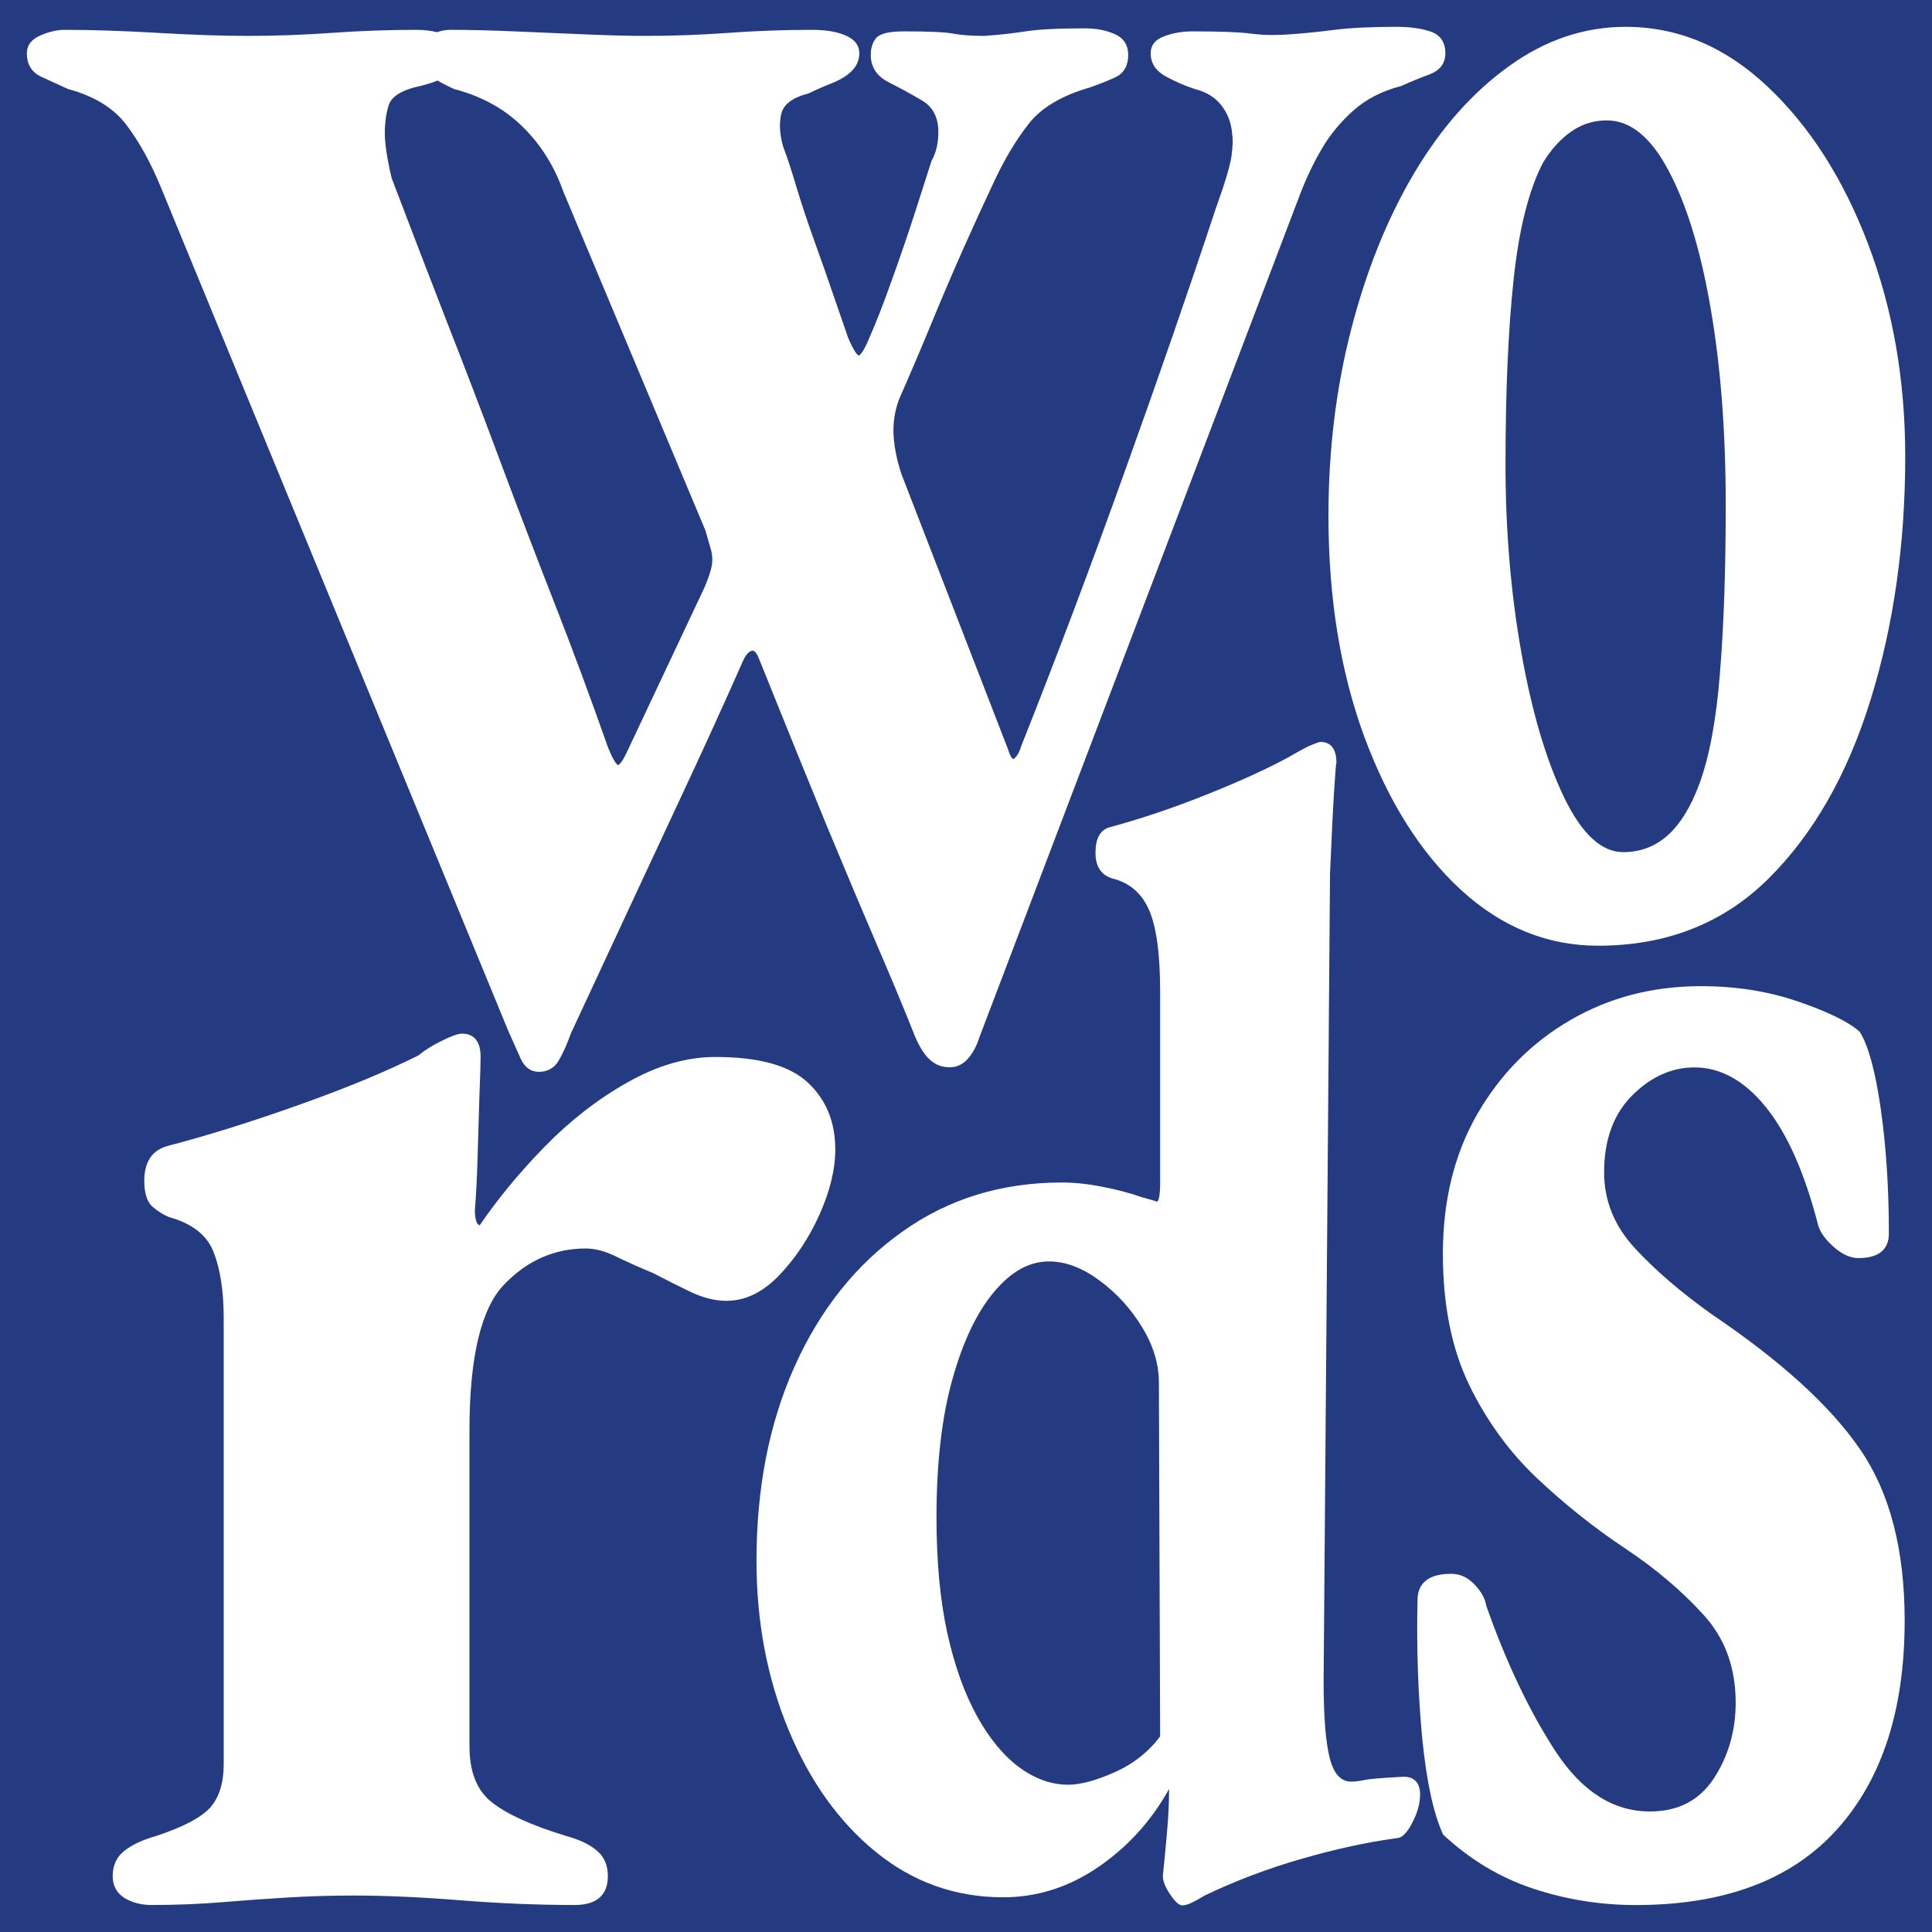
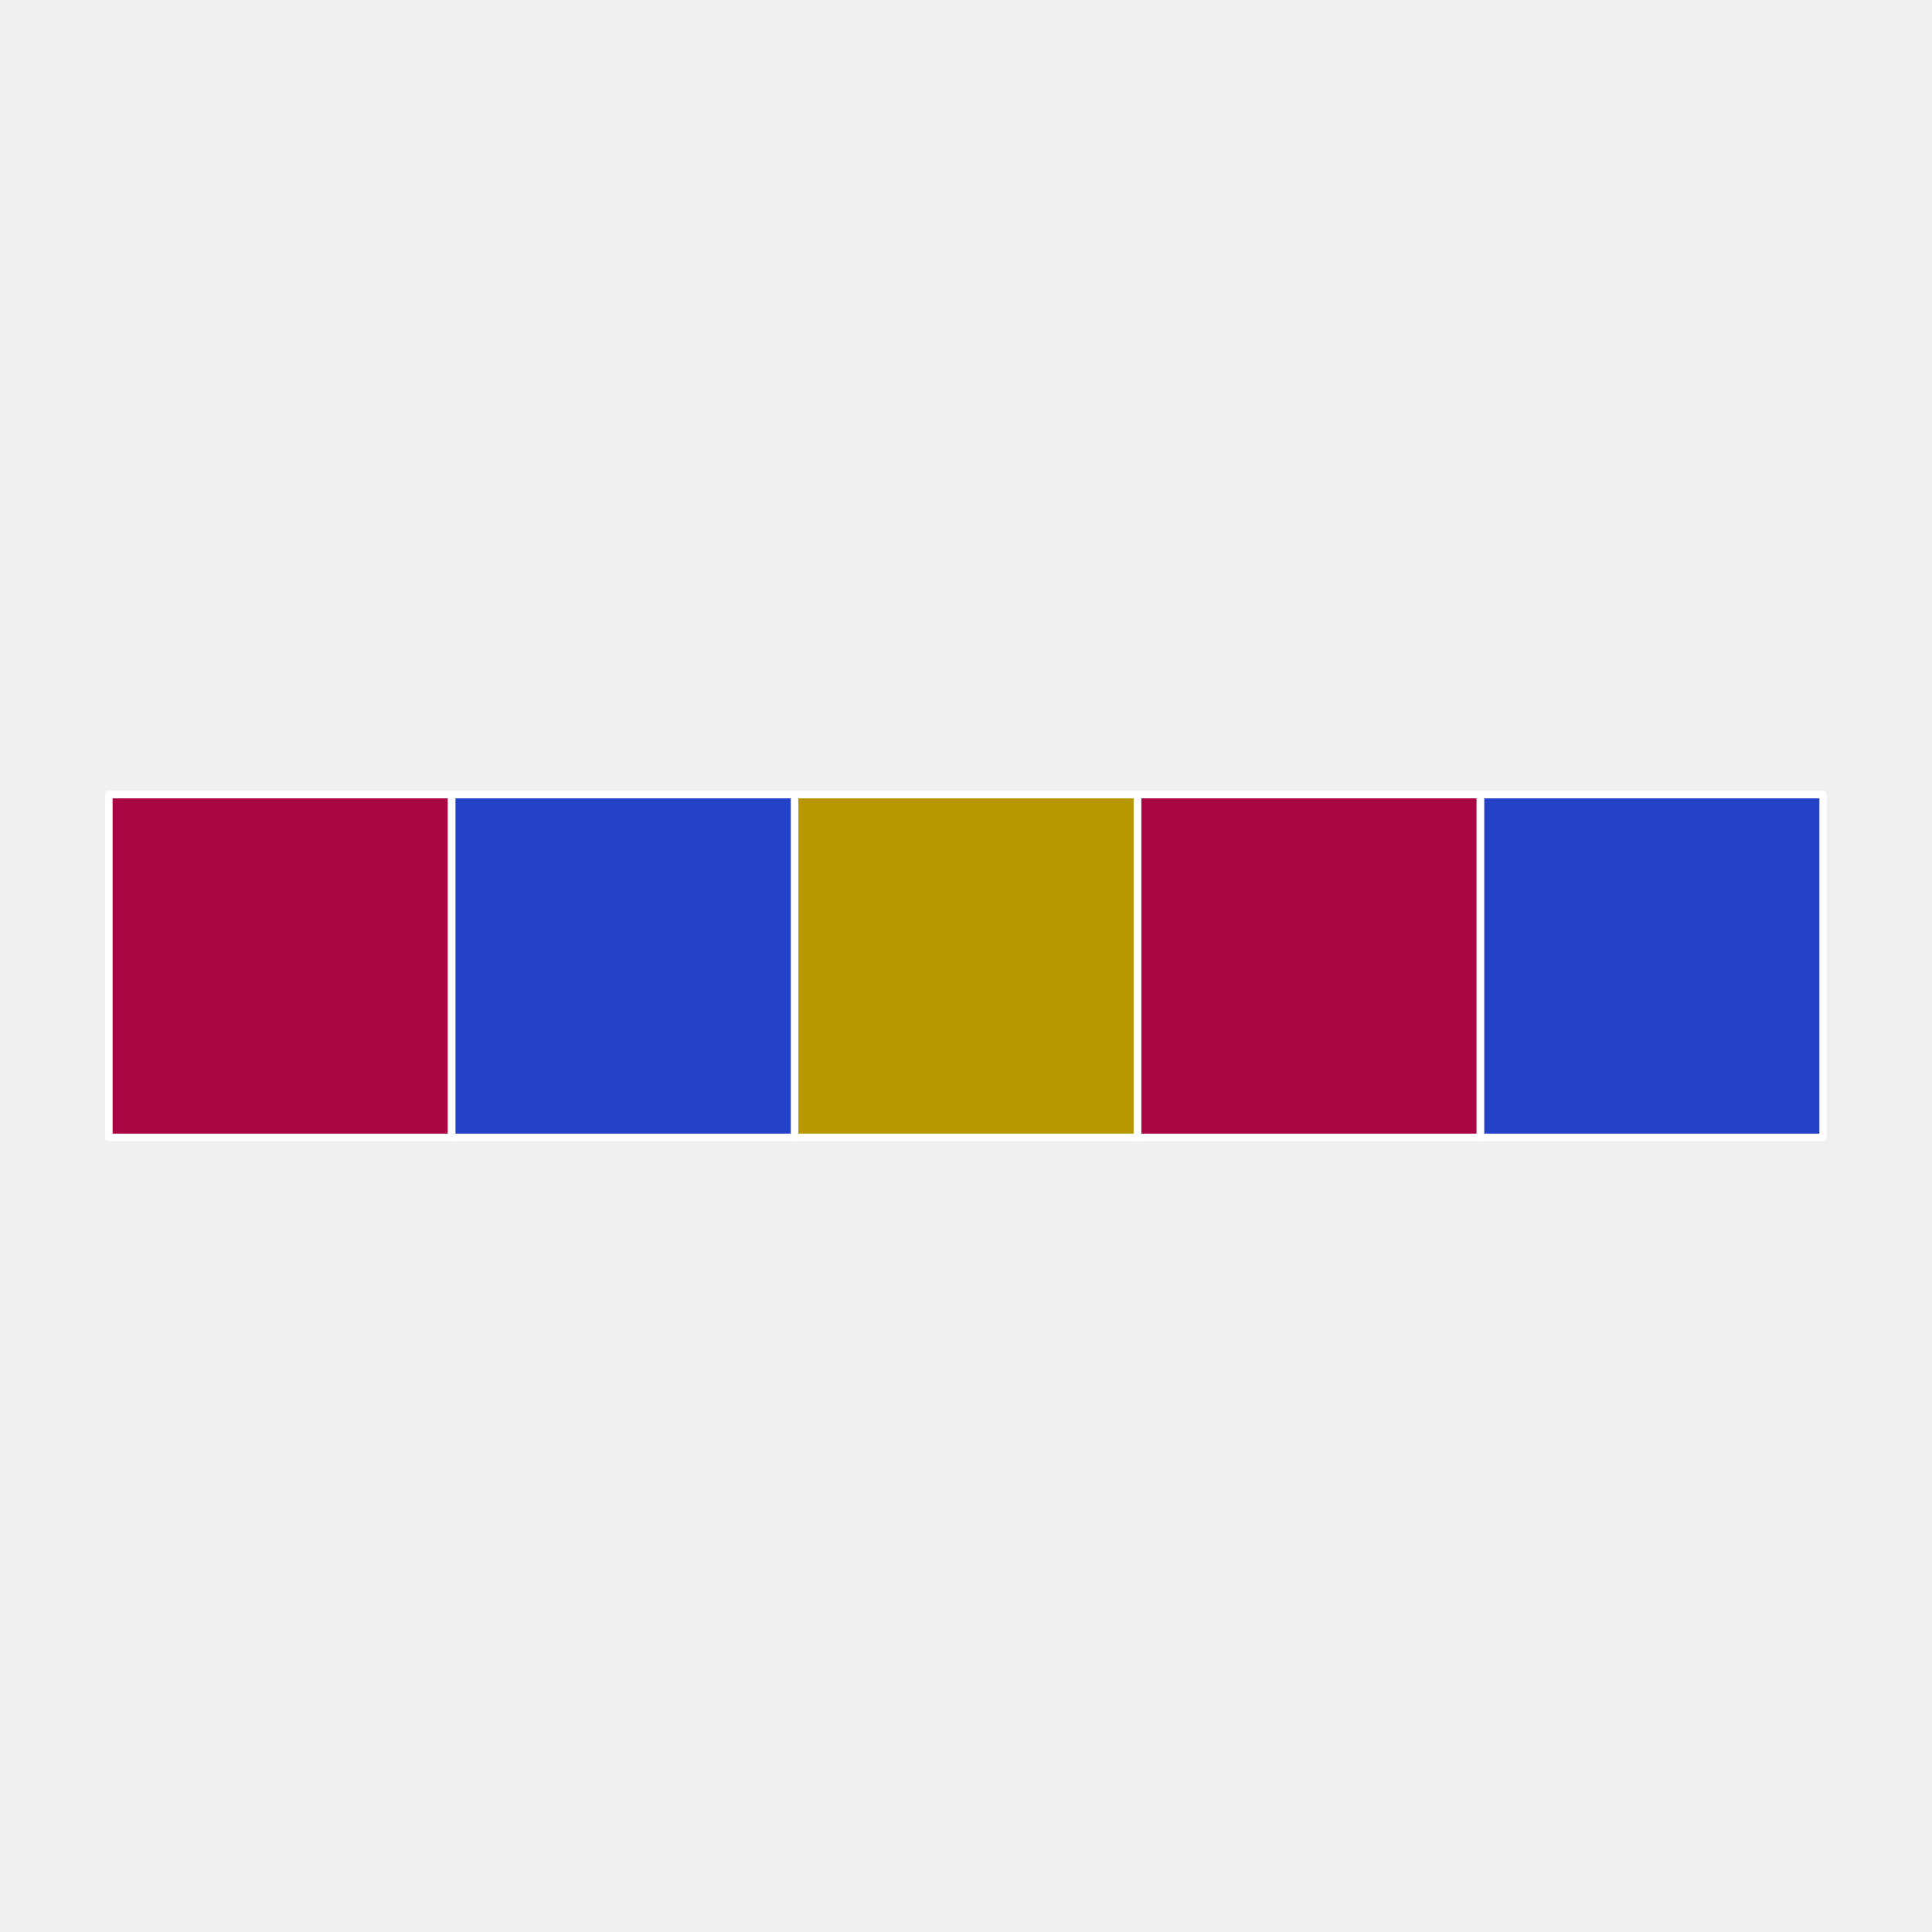
- <svg xmlns="http://www.w3.org/2000/svg" version="1.1" viewBox="0.0 0.0 540.0 540.0" fill="none" stroke="none" stroke-linecap="square" stroke-miterlimit="10">
-   <clipPath id="g11e388f419c_3_0.0">
-     <path d="m0 0l540.0 0l0 540.0l-540.0 0l0 -540.0z" clip-rule="nonzero" />
+ <svg xmlns="http://www.w3.org/2000/svg" version="1.1" viewBox="0.0 0.0 512.0 512.0" fill="none" stroke="none" stroke-linecap="square" stroke-miterlimit="10">
+   <clipPath id="g17de84581d0_0_0.0">
+     <path d="m0 0l512.0 0l0 512.0l-512.0 0l0 -512.0z" clip-rule="nonzero" />
  </clipPath>
-   <g clip-path="url(#g11e388f419c_3_0.0)">
-     <path fill="#243b81" d="m0 0l540.0 0l0 540.0l-540.0 0z" fill-rule="evenodd" />
-     <path fill="#ffffff" d="m122.184 9.531c0 0 0 0 0 0l0 0c0 0 0 0 0 0zm0.149 12.429c1.362 0.804 2.941 1.619 4.739 2.446c7.737 2.018 14.178 5.563 19.322 10.632c5.144 5.023 8.992 11.149 11.543 18.378l39.711 94.704c0.502 1.737 0.941 3.262 1.317 4.577c0.418 1.267 0.627 2.488 0.627 3.661c0 1.174 -0.209 2.417 -0.627 3.732c-0.376 1.267 -0.941 2.77 -1.694 4.506l-21.205 44.993c-1.43 3.166 -2.538 4.75 -3.326 4.75c-0.065 0 -0.127 -0.011 -0.188 -0.032c-0.753 -0.282 -1.777 -2.018 -3.074 -5.21c-4.852 -13.801 -9.849 -27.273 -14.994 -40.416c-5.144 -13.144 -10.163 -26.264 -15.056 -39.36c-4.893 -13.144 -9.912 -26.264 -15.056 -39.36c-5.102 -13.144 -10.226 -26.475 -15.37 -39.994c-0.251 -0.892 -0.648 -2.77 -1.192 -5.633c-0.502 -2.91 -0.753 -5.234 -0.753 -6.971c0 -3.145 0.376 -5.868 1.129 -8.168c0.795 -2.347 3.241 -4.084 7.34 -5.21c2.719 -0.592 4.988 -1.266 6.805 -2.023zm268.039 -13.96c-7.194 0 -12.986 0.282 -17.378 0.845c-4.35 0.563 -8.574 0.986 -12.673 1.267c-1.556 0.113 -3.058 0.169 -4.507 0.169c-2.173 0 -4.226 -0.127 -6.158 -0.38c-3.179 -0.422 -8.616 -0.634 -16.311 -0.634c-2.844 0 -5.437 0.446 -7.779 1.338c-2.3 0.845 -3.45 2.277 -3.45 4.295c0 2.582 1.338 4.6 4.015 6.055c2.719 1.455 5.374 2.605 7.967 3.45c3.346 0.845 5.918 2.441 7.716 4.788c1.798 2.3 2.823 5.023 3.074 8.168c0.251 1.455 0.188 3.568 -0.188 6.337c-0.376 2.723 -1.861 7.675 -4.454 14.857c-7.445 22.532 -15.935 47.059 -25.471 73.58c-9.494 26.522 -19.113 52.034 -28.858 76.538c-0.502 1.737 -1.213 2.981 -2.133 3.732c-0.188 0.151 -0.374 0.226 -0.559 0.226c-0.676 0 -1.326 -1.014 -1.951 -3.043l-29.674 -76.608c-1.297 -3.755 -2.07 -7.417 -2.321 -10.984c-0.251 -3.614 0.272 -7.159 1.568 -10.632c2.802 -6.337 5.688 -13.097 8.657 -20.279c2.969 -7.229 5.981 -14.294 9.034 -21.194c3.095 -6.947 5.939 -13.167 8.532 -18.659c3.053 -6.619 6.378 -12.228 9.975 -16.828c3.597 -4.647 9.389 -8.121 17.378 -10.421c2.551 -0.892 4.914 -1.831 7.089 -2.816c2.217 -1.033 3.325 -2.981 3.325 -5.844c0 -2.582 -1.171 -4.366 -3.513 -5.351c-2.3 -1.033 -4.998 -1.549 -8.093 -1.549c-7.445 0 -12.965 0.282 -16.562 0.845c-3.597 0.563 -7.445 0.986 -11.543 1.267c-3.597 0 -6.504 -0.211 -8.72 -0.634c-2.175 -0.422 -6.734 -0.634 -13.676 -0.634c-4.099 0 -6.608 0.587 -7.528 1.76c-0.878 1.127 -1.317 2.558 -1.317 4.295c0 3.192 1.547 5.586 4.642 7.182c3.095 1.549 6.232 3.262 9.41 5.14c3.22 1.878 4.831 4.976 4.831 9.294c0 3.192 -0.648 5.938 -1.945 8.238c-1.004 3.192 -2.53 7.957 -4.58 14.294c-2.049 6.337 -4.245 12.745 -6.587 19.222c-2.3 6.478 -4.35 11.735 -6.148 15.772c-1.046 2.629 -2.028 4.366 -2.949 5.21c-0.144 0.138 -0.3 0.207 -0.468 0.207c-0.86 0 -2.043 -1.806 -3.547 -5.418c-1.004 -2.863 -2.342 -6.736 -4.015 -11.618c-1.673 -4.929 -3.471 -10.045 -5.395 -15.35c-1.924 -5.351 -3.597 -10.397 -5.019 -15.139c-1.422 -4.788 -2.635 -8.473 -3.639 -11.055c-1.046 -3.474 -1.255 -6.642 -0.627 -9.506c0.669 -2.91 3.304 -4.952 7.905 -6.126c2.342 -1.127 4.601 -2.112 6.775 -2.957c2.175 -0.892 3.911 -1.972 5.207 -3.239c1.297 -1.314 1.945 -2.84 1.945 -4.577c0 -2.018 -1.171 -3.521 -3.513 -4.506c-2.3 -1.033 -5.374 -1.549 -9.222 -1.549c-7.737 0 -15.517 0.282 -23.338 0.845c-7.821 0.563 -15.454 0.845 -22.898 0.845c-4.893 0 -10.623 -0.141 -17.189 -0.422c-6.566 -0.282 -13.195 -0.563 -19.887 -0.845c-6.65 -0.282 -12.547 -0.422 -17.691 -0.422c-1.364 0 -2.617 0.229 -3.759 0.686l0 0c-1.708 -0.457 -3.676 -0.686 -5.903 -0.686c-7.696 0 -15.537 0.282 -23.526 0.845c-7.946 0.563 -15.767 0.845 -23.463 0.845c-7.194 0 -15.621 -0.282 -25.282 -0.845c-9.619 -0.563 -18.277 -0.845 -25.972 -0.845c-2.049 0 -4.245 0.516 -6.587 1.549c-2.3 0.986 -3.45 2.488 -3.45 4.506c0 2.863 1.213 4.882 3.639 6.055c2.468 1.127 4.977 2.277 7.528 3.45c7.445 2.018 12.965 5.422 16.562 10.21c3.597 4.741 6.817 10.562 9.661 17.462l97.114 235.809c1.297 2.863 2.447 5.445 3.45 7.745c1.046 2.3 2.593 3.45 4.642 3.45c2.342 0 4.078 -1.009 5.207 -3.028c1.171 -2.018 2.258 -4.459 3.262 -7.323c5.395 -11.548 10.79 -23.142 16.186 -34.783c5.437 -11.688 10.853 -23.306 16.248 -34.854c5.395 -11.548 10.644 -23.095 15.747 -34.643c0.795 -1.737 1.694 -2.746 2.698 -3.028c0.128 -0.034 0.254 -0.052 0.378 -0.052c0.886 0 1.659 0.886 2.32 2.657c7.194 17.885 13.488 33.399 18.883 46.542c5.437 13.097 10.205 24.409 14.304 33.939c4.099 9.529 7.57 17.885 10.414 25.067c1.255 2.91 2.593 4.999 4.015 6.267c1.422 1.314 3.158 1.972 5.207 1.972c1.798 0 3.346 -0.728 4.642 -2.183c1.297 -1.408 2.321 -3.286 3.074 -5.633l89.837 -236.162c1.798 -4.647 3.848 -8.895 6.148 -12.745c2.3 -3.896 5.249 -7.44 8.846 -10.632c3.597 -3.192 8.093 -5.492 13.488 -6.9c2.593 -1.174 5.228 -2.253 7.905 -3.239c2.719 -1.033 4.078 -2.84 4.078 -5.422c0 -2.91 -1.297 -4.788 -3.89 -5.633c-2.551 -0.845 -5.625 -1.267 -9.222 -1.267z" fill-rule="evenodd" />
-     <path stroke="#ffffff" stroke-width="1.0" stroke-linejoin="round" stroke-linecap="butt" d="m122.184 9.531c0 0 0 0 0 0l0 0c0 0 0 0 0 0zm0.149 12.429c1.362 0.804 2.941 1.619 4.739 2.446c7.737 2.018 14.178 5.563 19.322 10.632c5.144 5.023 8.992 11.149 11.543 18.378l39.711 94.704c0.502 1.737 0.941 3.262 1.317 4.577c0.418 1.267 0.627 2.488 0.627 3.661c0 1.174 -0.209 2.417 -0.627 3.732c-0.376 1.267 -0.941 2.77 -1.694 4.506l-21.205 44.993c-1.43 3.166 -2.538 4.75 -3.326 4.75c-0.065 0 -0.127 -0.011 -0.188 -0.032c-0.753 -0.282 -1.777 -2.018 -3.074 -5.21c-4.852 -13.801 -9.849 -27.273 -14.994 -40.416c-5.144 -13.144 -10.163 -26.264 -15.056 -39.36c-4.893 -13.144 -9.912 -26.264 -15.056 -39.36c-5.102 -13.144 -10.226 -26.475 -15.37 -39.994c-0.251 -0.892 -0.648 -2.77 -1.192 -5.633c-0.502 -2.91 -0.753 -5.234 -0.753 -6.971c0 -3.145 0.376 -5.868 1.129 -8.168c0.795 -2.347 3.241 -4.084 7.34 -5.21c2.719 -0.592 4.988 -1.266 6.805 -2.023zm268.039 -13.96c-7.194 0 -12.986 0.282 -17.378 0.845c-4.35 0.563 -8.574 0.986 -12.673 1.267c-1.556 0.113 -3.058 0.169 -4.507 0.169c-2.173 0 -4.226 -0.127 -6.158 -0.38c-3.179 -0.422 -8.616 -0.634 -16.311 -0.634c-2.844 0 -5.437 0.446 -7.779 1.338c-2.3 0.845 -3.45 2.277 -3.45 4.295c0 2.582 1.338 4.6 4.015 6.055c2.719 1.455 5.374 2.605 7.967 3.45c3.346 0.845 5.918 2.441 7.716 4.788c1.798 2.3 2.823 5.023 3.074 8.168c0.251 1.455 0.188 3.568 -0.188 6.337c-0.376 2.723 -1.861 7.675 -4.454 14.857c-7.445 22.532 -15.935 47.059 -25.471 73.58c-9.494 26.522 -19.113 52.034 -28.858 76.538c-0.502 1.737 -1.213 2.981 -2.133 3.732c-0.188 0.151 -0.374 0.226 -0.559 0.226c-0.676 0 -1.326 -1.014 -1.951 -3.043l-29.674 -76.608c-1.297 -3.755 -2.07 -7.417 -2.321 -10.984c-0.251 -3.614 0.272 -7.159 1.568 -10.632c2.802 -6.337 5.688 -13.097 8.657 -20.279c2.969 -7.229 5.981 -14.294 9.034 -21.194c3.095 -6.947 5.939 -13.167 8.532 -18.659c3.053 -6.619 6.378 -12.228 9.975 -16.828c3.597 -4.647 9.389 -8.121 17.378 -10.421c2.551 -0.892 4.914 -1.831 7.089 -2.816c2.217 -1.033 3.325 -2.981 3.325 -5.844c0 -2.582 -1.171 -4.366 -3.513 -5.351c-2.3 -1.033 -4.998 -1.549 -8.093 -1.549c-7.445 0 -12.965 0.282 -16.562 0.845c-3.597 0.563 -7.445 0.986 -11.543 1.267c-3.597 0 -6.504 -0.211 -8.72 -0.634c-2.175 -0.422 -6.734 -0.634 -13.676 -0.634c-4.099 0 -6.608 0.587 -7.528 1.76c-0.878 1.127 -1.317 2.558 -1.317 4.295c0 3.192 1.547 5.586 4.642 7.182c3.095 1.549 6.232 3.262 9.41 5.14c3.22 1.878 4.831 4.976 4.831 9.294c0 3.192 -0.648 5.938 -1.945 8.238c-1.004 3.192 -2.53 7.957 -4.58 14.294c-2.049 6.337 -4.245 12.745 -6.587 19.222c-2.3 6.478 -4.35 11.735 -6.148 15.772c-1.046 2.629 -2.028 4.366 -2.949 5.21c-0.144 0.138 -0.3 0.207 -0.468 0.207c-0.86 0 -2.043 -1.806 -3.547 -5.418c-1.004 -2.863 -2.342 -6.736 -4.015 -11.618c-1.673 -4.929 -3.471 -10.045 -5.395 -15.35c-1.924 -5.351 -3.597 -10.397 -5.019 -15.139c-1.422 -4.788 -2.635 -8.473 -3.639 -11.055c-1.046 -3.474 -1.255 -6.642 -0.627 -9.506c0.669 -2.91 3.304 -4.952 7.905 -6.126c2.342 -1.127 4.601 -2.112 6.775 -2.957c2.175 -0.892 3.911 -1.972 5.207 -3.239c1.297 -1.314 1.945 -2.84 1.945 -4.577c0 -2.018 -1.171 -3.521 -3.513 -4.506c-2.3 -1.033 -5.374 -1.549 -9.222 -1.549c-7.737 0 -15.517 0.282 -23.338 0.845c-7.821 0.563 -15.454 0.845 -22.898 0.845c-4.893 0 -10.623 -0.141 -17.189 -0.422c-6.566 -0.282 -13.195 -0.563 -19.887 -0.845c-6.65 -0.282 -12.547 -0.422 -17.691 -0.422c-1.364 0 -2.617 0.229 -3.759 0.686l0 0c-1.708 -0.457 -3.676 -0.686 -5.903 -0.686c-7.696 0 -15.537 0.282 -23.526 0.845c-7.946 0.563 -15.767 0.845 -23.463 0.845c-7.194 0 -15.621 -0.282 -25.282 -0.845c-9.619 -0.563 -18.277 -0.845 -25.972 -0.845c-2.049 0 -4.245 0.516 -6.587 1.549c-2.3 0.986 -3.45 2.488 -3.45 4.506c0 2.863 1.213 4.882 3.639 6.055c2.468 1.127 4.977 2.277 7.528 3.45c7.445 2.018 12.965 5.422 16.562 10.21c3.597 4.741 6.817 10.562 9.661 17.462l97.114 235.809c1.297 2.863 2.447 5.445 3.45 7.745c1.046 2.3 2.593 3.45 4.642 3.45c2.342 0 4.078 -1.009 5.207 -3.028c1.171 -2.018 2.258 -4.459 3.262 -7.323c5.395 -11.548 10.79 -23.142 16.186 -34.783c5.437 -11.688 10.853 -23.306 16.248 -34.854c5.395 -11.548 10.644 -23.095 15.747 -34.643c0.795 -1.737 1.694 -2.746 2.698 -3.028c0.128 -0.034 0.254 -0.052 0.378 -0.052c0.886 0 1.659 0.886 2.32 2.657c7.194 17.885 13.488 33.399 18.883 46.542c5.437 13.097 10.205 24.409 14.304 33.939c4.099 9.529 7.57 17.885 10.414 25.067c1.255 2.91 2.593 4.999 4.015 6.267c1.422 1.314 3.158 1.972 5.207 1.972c1.798 0 3.346 -0.728 4.642 -2.183c1.297 -1.408 2.321 -3.286 3.074 -5.633l89.837 -236.162c1.798 -4.647 3.848 -8.895 6.148 -12.745c2.3 -3.896 5.249 -7.44 8.846 -10.632c3.597 -3.192 8.093 -5.492 13.488 -6.9c2.593 -1.174 5.228 -2.253 7.905 -3.239c2.719 -1.033 4.078 -2.84 4.078 -5.422c0 -2.91 -1.297 -4.788 -3.89 -5.633c-2.551 -0.845 -5.625 -1.267 -9.222 -1.267z" fill-rule="evenodd" />
-     <path fill="#ffffff" d="m449.112 33.154c6.785 0 12.693 4.782 17.725 14.347c5.07 9.503 8.996 22.359 11.779 38.57c2.821 16.211 4.231 34.626 4.231 55.246c0 17.95 -0.534 33.508 -1.601 46.675c-1.029 13.167 -2.954 23.571 -5.775 31.21c-2.363 6.459 -5.356 11.335 -8.977 14.627c-3.621 3.23 -7.89 4.845 -12.808 4.845c-6.328 0 -12.007 -5.248 -17.039 -15.745c-5.032 -10.497 -9.015 -24.036 -11.95 -40.62c-2.935 -16.645 -4.403 -34.129 -4.403 -52.452c0 -20.558 0.762 -37.887 2.287 -51.986c1.525 -14.161 4.288 -25.061 8.291 -32.701c2.325 -3.789 5.013 -6.739 8.062 -8.851c3.049 -2.112 6.442 -3.168 10.178 -3.168zm5.26 -25.154c-11.474 0 -22.242 3.633 -32.305 10.9c-10.063 7.205 -18.849 17.111 -26.359 29.719c-7.471 12.608 -13.322 27.111 -17.553 43.508c-4.231 16.397 -6.347 33.757 -6.347 52.079c0 22.918 3.335 43.446 10.006 61.582c6.709 18.074 15.667 32.266 26.873 42.576c11.245 10.31 23.9 15.465 37.966 15.465c18.983 0 34.726 -6.18 47.228 -18.54c12.541 -12.422 22.032 -29.036 28.474 -49.843c6.442 -20.807 9.663 -43.415 9.663 -67.824c0 -21.366 -3.45 -41.117 -10.349 -59.253c-6.899 -18.136 -16.219 -32.732 -27.96 -43.787c-11.702 -11.056 -24.815 -16.583 -39.338 -16.583z" fill-rule="evenodd" />
-     <path stroke="#ffffff" stroke-width="1.0" stroke-linejoin="round" stroke-linecap="butt" d="m449.112 33.154c6.785 0 12.693 4.782 17.725 14.347c5.07 9.503 8.996 22.359 11.779 38.57c2.821 16.211 4.231 34.626 4.231 55.246c0 17.95 -0.534 33.508 -1.601 46.675c-1.029 13.167 -2.954 23.571 -5.775 31.21c-2.363 6.459 -5.356 11.335 -8.977 14.627c-3.621 3.23 -7.89 4.845 -12.808 4.845c-6.328 0 -12.007 -5.248 -17.039 -15.745c-5.032 -10.497 -9.015 -24.036 -11.95 -40.62c-2.935 -16.645 -4.403 -34.129 -4.403 -52.452c0 -20.558 0.762 -37.887 2.287 -51.986c1.525 -14.161 4.288 -25.061 8.291 -32.701c2.325 -3.789 5.013 -6.739 8.062 -8.851c3.049 -2.112 6.442 -3.168 10.178 -3.168zm5.26 -25.154c-11.474 0 -22.242 3.633 -32.305 10.9c-10.063 7.205 -18.849 17.111 -26.359 29.719c-7.471 12.608 -13.322 27.111 -17.553 43.508c-4.231 16.397 -6.347 33.757 -6.347 52.079c0 22.918 3.335 43.446 10.006 61.582c6.709 18.074 15.667 32.266 26.873 42.576c11.245 10.31 23.9 15.465 37.966 15.465c18.983 0 34.726 -6.18 47.228 -18.54c12.541 -12.422 22.032 -29.036 28.474 -49.843c6.442 -20.807 9.663 -43.415 9.663 -67.824c0 -21.366 -3.45 -41.117 -10.349 -59.253c-6.899 -18.136 -16.219 -32.732 -27.96 -43.787c-11.702 -11.056 -24.815 -16.583 -39.338 -16.583z" fill-rule="evenodd" />
-     <path fill="#ffffff" d="m475.424 276.137c-13.362 0 -25.445 3.137 -36.25 9.41c-10.805 6.273 -19.415 14.968 -25.831 26.086c-6.367 11.056 -9.551 24.005 -9.551 38.85c0 14.161 2.436 26.303 7.308 36.427c4.92 10.062 11.239 18.726 18.957 25.993c7.718 7.267 15.87 13.757 24.456 19.471c8.586 5.714 15.918 11.925 21.996 18.633c6.078 6.646 9.117 14.937 9.117 24.875c0 8.012 -2.074 15.186 -6.223 21.521c-4.148 6.273 -10.226 9.41 -18.234 9.41c-10.371 0 -19.271 -5.621 -26.699 -16.863c-7.38 -11.304 -13.892 -24.968 -19.536 -40.992c-0.289 -1.925 -1.327 -3.82 -3.111 -5.683c-1.785 -1.925 -3.859 -2.888 -6.223 -2.888c-5.933 0 -8.9 2.298 -8.9 6.894c-0.289 13.354 0.145 26.148 1.302 38.384c1.206 12.173 3.135 21.117 5.788 26.831c7.428 6.894 15.725 11.863 24.89 14.906c9.213 3.043 18.716 4.565 28.508 4.565c24.601 0 43.196 -6.956 55.786 -20.869c12.59 -13.913 18.885 -33.291 18.885 -58.135c0 -19.813 -4.148 -35.713 -12.445 -47.7c-8.297 -12.049 -22.068 -24.564 -41.315 -37.545c-8.634 -6.149 -15.846 -12.36 -21.634 -18.633c-5.74 -6.273 -8.61 -13.416 -8.61 -21.428c0 -9.192 2.653 -16.459 7.959 -21.8c5.354 -5.341 11.287 -8.012 17.799 -8.012c7.428 0 14.182 3.727 20.259 11.18c6.078 7.453 11.022 18.602 14.833 33.446c0.627 1.925 2.05 3.851 4.269 5.776c2.219 1.925 4.365 2.888 6.44 2.888c5.354 0 8.031 -2.112 8.031 -6.335c0 -12.608 -0.748 -24.161 -2.243 -34.657c-1.495 -10.497 -3.425 -17.639 -5.788 -21.428c-2.991 -2.671 -8.634 -5.435 -16.931 -8.292c-8.297 -2.857 -17.317 -4.286 -27.061 -4.286z" fill-rule="evenodd" />
-     <path stroke="#ffffff" stroke-width="1.0" stroke-linejoin="round" stroke-linecap="butt" d="m475.424 276.137c-13.362 0 -25.445 3.137 -36.25 9.41c-10.805 6.273 -19.415 14.968 -25.831 26.086c-6.367 11.056 -9.551 24.005 -9.551 38.85c0 14.161 2.436 26.303 7.308 36.427c4.92 10.062 11.239 18.726 18.957 25.993c7.718 7.267 15.87 13.757 24.456 19.471c8.586 5.714 15.918 11.925 21.996 18.633c6.078 6.646 9.117 14.937 9.117 24.875c0 8.012 -2.074 15.186 -6.223 21.521c-4.148 6.273 -10.226 9.41 -18.234 9.41c-10.371 0 -19.271 -5.621 -26.699 -16.863c-7.38 -11.304 -13.892 -24.968 -19.536 -40.992c-0.289 -1.925 -1.327 -3.82 -3.111 -5.683c-1.785 -1.925 -3.859 -2.888 -6.223 -2.888c-5.933 0 -8.9 2.298 -8.9 6.894c-0.289 13.354 0.145 26.148 1.302 38.384c1.206 12.173 3.135 21.117 5.788 26.831c7.428 6.894 15.725 11.863 24.89 14.906c9.213 3.043 18.716 4.565 28.508 4.565c24.601 0 43.196 -6.956 55.786 -20.869c12.59 -13.913 18.885 -33.291 18.885 -58.135c0 -19.813 -4.148 -35.713 -12.445 -47.7c-8.297 -12.049 -22.068 -24.564 -41.315 -37.545c-8.634 -6.149 -15.846 -12.36 -21.634 -18.633c-5.74 -6.273 -8.61 -13.416 -8.61 -21.428c0 -9.192 2.653 -16.459 7.959 -21.8c5.354 -5.341 11.287 -8.012 17.799 -8.012c7.428 0 14.182 3.727 20.259 11.18c6.078 7.453 11.022 18.602 14.833 33.446c0.627 1.925 2.05 3.851 4.269 5.776c2.219 1.925 4.365 2.888 6.44 2.888c5.354 0 8.031 -2.112 8.031 -6.335c0 -12.608 -0.748 -24.161 -2.243 -34.657c-1.495 -10.497 -3.425 -17.639 -5.788 -21.428c-2.991 -2.671 -8.634 -5.435 -16.931 -8.292c-8.297 -2.857 -17.317 -4.286 -27.061 -4.286z" fill-rule="evenodd" />
-     <path fill="#ffffff" d="m293.181 352.073c4.735 0 9.527 1.797 14.377 5.392c4.85 3.546 8.873 7.943 12.068 13.189c3.195 5.198 4.792 10.493 4.792 15.885l0.346 98.953c-3.31 4.469 -7.622 7.894 -12.934 10.274c-5.312 2.38 -9.739 3.57 -13.28 3.57c-4.735 0 -9.354 -1.627 -13.857 -4.882c-4.504 -3.303 -8.526 -8.161 -12.067 -14.573c-3.541 -6.412 -6.332 -14.233 -8.372 -23.463c-2.002 -9.278 -3.002 -20.038 -3.002 -32.28c0 -15.205 1.482 -28.102 4.446 -38.692c2.964 -10.639 6.871 -18.848 11.721 -24.629c4.85 -5.829 10.104 -8.744 15.763 -8.744zm75.927 -144.204c-0.231 0 -0.943 0.243 -2.136 0.729c-1.155 0.437 -3.272 1.554 -6.351 3.352c-5.928 3.255 -13.569 6.752 -22.922 10.493c-9.315 3.741 -18.361 6.801 -27.137 9.181c-2.579 0.583 -3.869 2.818 -3.869 6.704c0 3.595 1.424 5.829 4.273 6.704c4.966 1.214 8.507 4.226 10.624 9.036c2.117 4.761 3.176 12.509 3.176 23.245l0 53.266c0 3.886 -0.462 5.829 -1.386 5.829c0.231 0 -1.309 -0.461 -4.619 -1.384c-3.31 -1.166 -6.929 -2.113 -10.855 -2.842c-3.888 -0.777 -7.602 -1.166 -11.144 -1.166c-16.783 0 -31.564 4.566 -44.344 13.699c-12.78 9.084 -22.73 21.544 -29.851 37.381c-7.083 15.788 -10.624 33.835 -10.624 54.14c0 17.002 2.964 32.669 8.892 46.999c5.928 14.331 14.031 25.673 24.308 34.029c10.278 8.355 22.037 12.533 35.279 12.533c9.7 0 18.746 -2.988 27.137 -8.963c8.391 -5.975 14.954 -13.578 19.689 -22.807l0 2.696c0 3.255 -0.173 6.898 -0.52 10.93c-0.346 4.032 -0.751 8.283 -1.213 12.752c0 1.214 0.635 2.793 1.905 4.736c1.309 1.943 2.329 2.915 3.06 2.915c0.693 0 1.501 -0.243 2.425 -0.729c0.962 -0.437 2.156 -1.093 3.58 -1.967c8.738 -4.178 17.784 -7.602 27.137 -10.274c9.354 -2.72 18.284 -4.664 26.791 -5.829c1.193 0 2.483 -1.336 3.869 -4.008c1.424 -2.72 2.136 -5.271 2.136 -7.651c0 -2.995 -1.361 -4.492 -4.082 -4.492c-0.28 0 -0.575 0.016 -0.884 0.048c-5.427 0.291 -8.796 0.583 -10.104 0.874c-1.309 0.291 -2.541 0.437 -3.695 0.437c-3.079 0 -5.216 -2.235 -6.409 -6.704c-1.193 -4.469 -1.79 -11.78 -1.79 -21.933l1.79 -225.669c0.231 -5.052 0.462 -10.104 0.693 -15.156c0.269 -5.101 0.52 -9.206 0.751 -12.315c0.181 -2.473 0.291 -3.709 0.33 -3.709c0.011 0 0.016 0.095 0.016 0.284l0 0c-9.1552734E-5 -3.594 -1.309 -5.392 -3.926 -5.392z" fill-rule="evenodd" />
-     <path stroke="#ffffff" stroke-width="1.0" stroke-linejoin="round" stroke-linecap="butt" d="m293.181 352.073c4.735 0 9.527 1.797 14.377 5.392c4.85 3.546 8.873 7.943 12.068 13.189c3.195 5.198 4.792 10.493 4.792 15.885l0.346 98.953c-3.31 4.469 -7.622 7.894 -12.934 10.274c-5.312 2.38 -9.739 3.57 -13.28 3.57c-4.735 0 -9.354 -1.627 -13.857 -4.882c-4.504 -3.303 -8.526 -8.161 -12.067 -14.573c-3.541 -6.412 -6.332 -14.233 -8.372 -23.463c-2.002 -9.278 -3.002 -20.038 -3.002 -32.28c0 -15.205 1.482 -28.102 4.446 -38.692c2.964 -10.639 6.871 -18.848 11.721 -24.629c4.85 -5.829 10.104 -8.744 15.763 -8.744zm75.927 -144.204c-0.231 0 -0.943 0.243 -2.136 0.729c-1.155 0.437 -3.272 1.554 -6.351 3.352c-5.928 3.255 -13.569 6.752 -22.922 10.493c-9.315 3.741 -18.361 6.801 -27.137 9.181c-2.579 0.583 -3.869 2.818 -3.869 6.704c0 3.595 1.424 5.829 4.273 6.704c4.966 1.214 8.507 4.226 10.624 9.036c2.117 4.761 3.176 12.509 3.176 23.245l0 53.266c0 3.886 -0.462 5.829 -1.386 5.829c0.231 0 -1.309 -0.461 -4.619 -1.384c-3.31 -1.166 -6.929 -2.113 -10.855 -2.842c-3.888 -0.777 -7.602 -1.166 -11.144 -1.166c-16.783 0 -31.564 4.566 -44.344 13.699c-12.78 9.084 -22.73 21.544 -29.851 37.381c-7.083 15.788 -10.624 33.835 -10.624 54.14c0 17.002 2.964 32.669 8.892 46.999c5.928 14.331 14.031 25.673 24.308 34.029c10.278 8.355 22.037 12.533 35.279 12.533c9.7 0 18.746 -2.988 27.137 -8.963c8.391 -5.975 14.954 -13.578 19.689 -22.807l0 2.696c0 3.255 -0.173 6.898 -0.52 10.93c-0.346 4.032 -0.751 8.283 -1.213 12.752c0 1.214 0.635 2.793 1.905 4.736c1.309 1.943 2.329 2.915 3.06 2.915c0.693 0 1.501 -0.243 2.425 -0.729c0.962 -0.437 2.156 -1.093 3.58 -1.967c8.738 -4.178 17.784 -7.602 27.137 -10.274c9.354 -2.72 18.284 -4.664 26.791 -5.829c1.193 0 2.483 -1.336 3.869 -4.008c1.424 -2.72 2.136 -5.271 2.136 -7.651c0 -2.995 -1.361 -4.492 -4.082 -4.492c-0.28 0 -0.575 0.016 -0.884 0.048c-5.427 0.291 -8.796 0.583 -10.104 0.874c-1.309 0.291 -2.541 0.437 -3.695 0.437c-3.079 0 -5.216 -2.235 -6.409 -6.704c-1.193 -4.469 -1.79 -11.78 -1.79 -21.933l1.79 -225.669c0.231 -5.052 0.462 -10.104 0.693 -15.156c0.269 -5.101 0.52 -9.206 0.751 -12.315c0.181 -2.473 0.291 -3.709 0.33 -3.709c0.011 0 0.016 0.095 0.016 0.284l0 0c-9.1552734E-5 -3.594 -1.309 -5.392 -3.926 -5.392z" fill-rule="evenodd" />
-     <path fill="#ffffff" d="m129.119 289.407c-1.009 0 -2.803 0.646 -5.381 1.939c-2.579 1.234 -4.737 2.585 -6.475 4.054c-9.305 4.642 -20.601 9.313 -33.886 14.013c-13.229 4.701 -25.366 8.49 -36.409 11.369c-4.092 1.116 -6.138 4.201 -6.138 9.254c0 3.232 0.673 5.494 2.018 6.786c1.401 1.234 2.943 2.203 4.625 2.908c6.559 1.821 10.791 5.171 12.697 10.047c1.906 4.877 2.859 11.105 2.859 18.685l0 124.535c0 5.406 -1.289 9.577 -3.868 12.515c-2.579 2.879 -7.68 5.582 -15.304 8.108c-3.756 1.058 -6.671 2.409 -8.745 4.054c-2.074 1.586 -3.111 3.819 -3.111 6.698c0 2.527 1.037 4.436 3.111 5.729c2.074 1.234 4.485 1.851 7.231 1.851c6.895 0 13.51 -0.264 19.844 -0.793c6.391 -0.529 12.585 -0.969 18.583 -1.322c6.054 -0.353 12.024 -0.529 17.91 -0.529c8.913 0 18.891 0.441 29.934 1.322c11.043 0.881 21.722 1.322 32.037 1.322c5.83 0 8.745 -2.527 8.745 -7.58c0 -2.879 -0.953 -5.112 -2.859 -6.698c-1.85 -1.645 -4.681 -2.997 -8.493 -4.054c-9.642 -2.938 -16.621 -6.111 -20.937 -9.519c-4.26 -3.408 -6.391 -8.725 -6.391 -15.952l0 -88.311c0 -20.565 3.251 -34.255 9.754 -41.071c6.559 -6.875 14.323 -10.312 23.292 -10.312c2.747 0 5.746 0.823 8.997 2.468c3.307 1.586 6.671 3.085 10.09 4.495c3.476 1.821 6.923 3.555 10.343 5.2c3.476 1.645 6.755 2.468 9.838 2.468c5.157 0 9.978 -2.35 14.463 -7.051c4.485 -4.701 8.184 -10.282 11.099 -16.746c2.915 -6.522 4.372 -12.515 4.372 -17.98c0 -7.58 -2.495 -13.69 -7.484 -18.332c-4.989 -4.701 -13.51 -7.051 -25.562 -7.051c-7.904 0 -16.004 2.35 -24.301 7.051c-8.24 4.642 -15.892 10.576 -22.955 17.803c-7.063 7.227 -13.173 14.63 -18.331 22.21c-1.401 0 -2.102 -1.616 -2.102 -4.847c0.336 -3.995 0.589 -8.872 0.757 -14.63c0.168 -5.758 0.336 -11.428 0.505 -17.01c0.224 -5.641 0.336 -9.342 0.336 -11.105c0 -3.995 -1.57 -5.993 -4.709 -5.993z" fill-rule="evenodd" />
-     <path stroke="#ffffff" stroke-width="1.0" stroke-linejoin="round" stroke-linecap="butt" d="m129.119 289.407c-1.009 0 -2.803 0.646 -5.381 1.939c-2.579 1.234 -4.737 2.585 -6.475 4.054c-9.305 4.642 -20.601 9.313 -33.886 14.013c-13.229 4.701 -25.366 8.49 -36.409 11.369c-4.092 1.116 -6.138 4.201 -6.138 9.254c0 3.232 0.673 5.494 2.018 6.786c1.401 1.234 2.943 2.203 4.625 2.908c6.559 1.821 10.791 5.171 12.697 10.047c1.906 4.877 2.859 11.105 2.859 18.685l0 124.535c0 5.406 -1.289 9.577 -3.868 12.515c-2.579 2.879 -7.68 5.582 -15.304 8.108c-3.756 1.058 -6.671 2.409 -8.745 4.054c-2.074 1.586 -3.111 3.819 -3.111 6.698c0 2.527 1.037 4.436 3.111 5.729c2.074 1.234 4.485 1.851 7.231 1.851c6.895 0 13.51 -0.264 19.844 -0.793c6.391 -0.529 12.585 -0.969 18.583 -1.322c6.054 -0.353 12.024 -0.529 17.91 -0.529c8.913 0 18.891 0.441 29.934 1.322c11.043 0.881 21.722 1.322 32.037 1.322c5.83 0 8.745 -2.527 8.745 -7.58c0 -2.879 -0.953 -5.112 -2.859 -6.698c-1.85 -1.645 -4.681 -2.997 -8.493 -4.054c-9.642 -2.938 -16.621 -6.111 -20.937 -9.519c-4.26 -3.408 -6.391 -8.725 -6.391 -15.952l0 -88.311c0 -20.565 3.251 -34.255 9.754 -41.071c6.559 -6.875 14.323 -10.312 23.292 -10.312c2.747 0 5.746 0.823 8.997 2.468c3.307 1.586 6.671 3.085 10.09 4.495c3.476 1.821 6.923 3.555 10.343 5.2c3.476 1.645 6.755 2.468 9.838 2.468c5.157 0 9.978 -2.35 14.463 -7.051c4.485 -4.701 8.184 -10.282 11.099 -16.746c2.915 -6.522 4.372 -12.515 4.372 -17.98c0 -7.58 -2.495 -13.69 -7.484 -18.332c-4.989 -4.701 -13.51 -7.051 -25.562 -7.051c-7.904 0 -16.004 2.35 -24.301 7.051c-8.24 4.642 -15.892 10.576 -22.955 17.803c-7.063 7.227 -13.173 14.63 -18.331 22.21c-1.401 0 -2.102 -1.616 -2.102 -4.847c0.336 -3.995 0.589 -8.872 0.757 -14.63c0.168 -5.758 0.336 -11.428 0.505 -17.01c0.224 -5.641 0.336 -9.342 0.336 -11.105c0 -3.995 -1.57 -5.993 -4.709 -5.993z" fill-rule="evenodd" />
+   <g clip-path="url(#g17de84581d0_0_0.0)">
+     <path fill="#000000" fill-opacity="0.0" d="m0 0l512.0 0l0 512.0l-512.0 0z" fill-rule="evenodd" />
+     <path fill="#a90643" d="m28.842 210.567l90.866 0l0 90.866l-90.866 0z" fill-rule="evenodd" />
+     <path stroke="#ffffff" stroke-width="2.0" stroke-linejoin="round" stroke-linecap="butt" d="m28.842 210.567l90.866 0l0 90.866l-90.866 0z" fill-rule="evenodd" />
+     <path fill="#2442c7" d="m392.292 210.567l90.866 0l0 90.866l-90.866 0z" fill-rule="evenodd" />
+     <path stroke="#ffffff" stroke-width="2.0" stroke-linejoin="round" stroke-linecap="butt" d="m392.292 210.567l90.866 0l0 90.866l-90.866 0z" fill-rule="evenodd" />
+     <path fill="#a90643" d="m301.429 210.567l90.866 0l0 90.866l-90.866 0z" fill-rule="evenodd" />
+     <path stroke="#ffffff" stroke-width="2.0" stroke-linejoin="round" stroke-linecap="butt" d="m301.429 210.567l90.866 0l0 90.866l-90.866 0z" fill-rule="evenodd" />
+     <path fill="#b79803" d="m210.567 210.567l90.866 0l0 90.866l-90.866 0z" fill-rule="evenodd" />
+     <path stroke="#ffffff" stroke-width="2.0" stroke-linejoin="round" stroke-linecap="butt" d="m210.567 210.567l90.866 0l0 90.866l-90.866 0z" fill-rule="evenodd" />
+     <path fill="#2442c7" d="m119.704 210.567l90.866 0l0 90.866l-90.866 0z" fill-rule="evenodd" />
+     <path stroke="#ffffff" stroke-width="2.0" stroke-linejoin="round" stroke-linecap="butt" d="m119.704 210.567l90.866 0l0 90.866l-90.866 0z" fill-rule="evenodd" />
  </g>
</svg>
